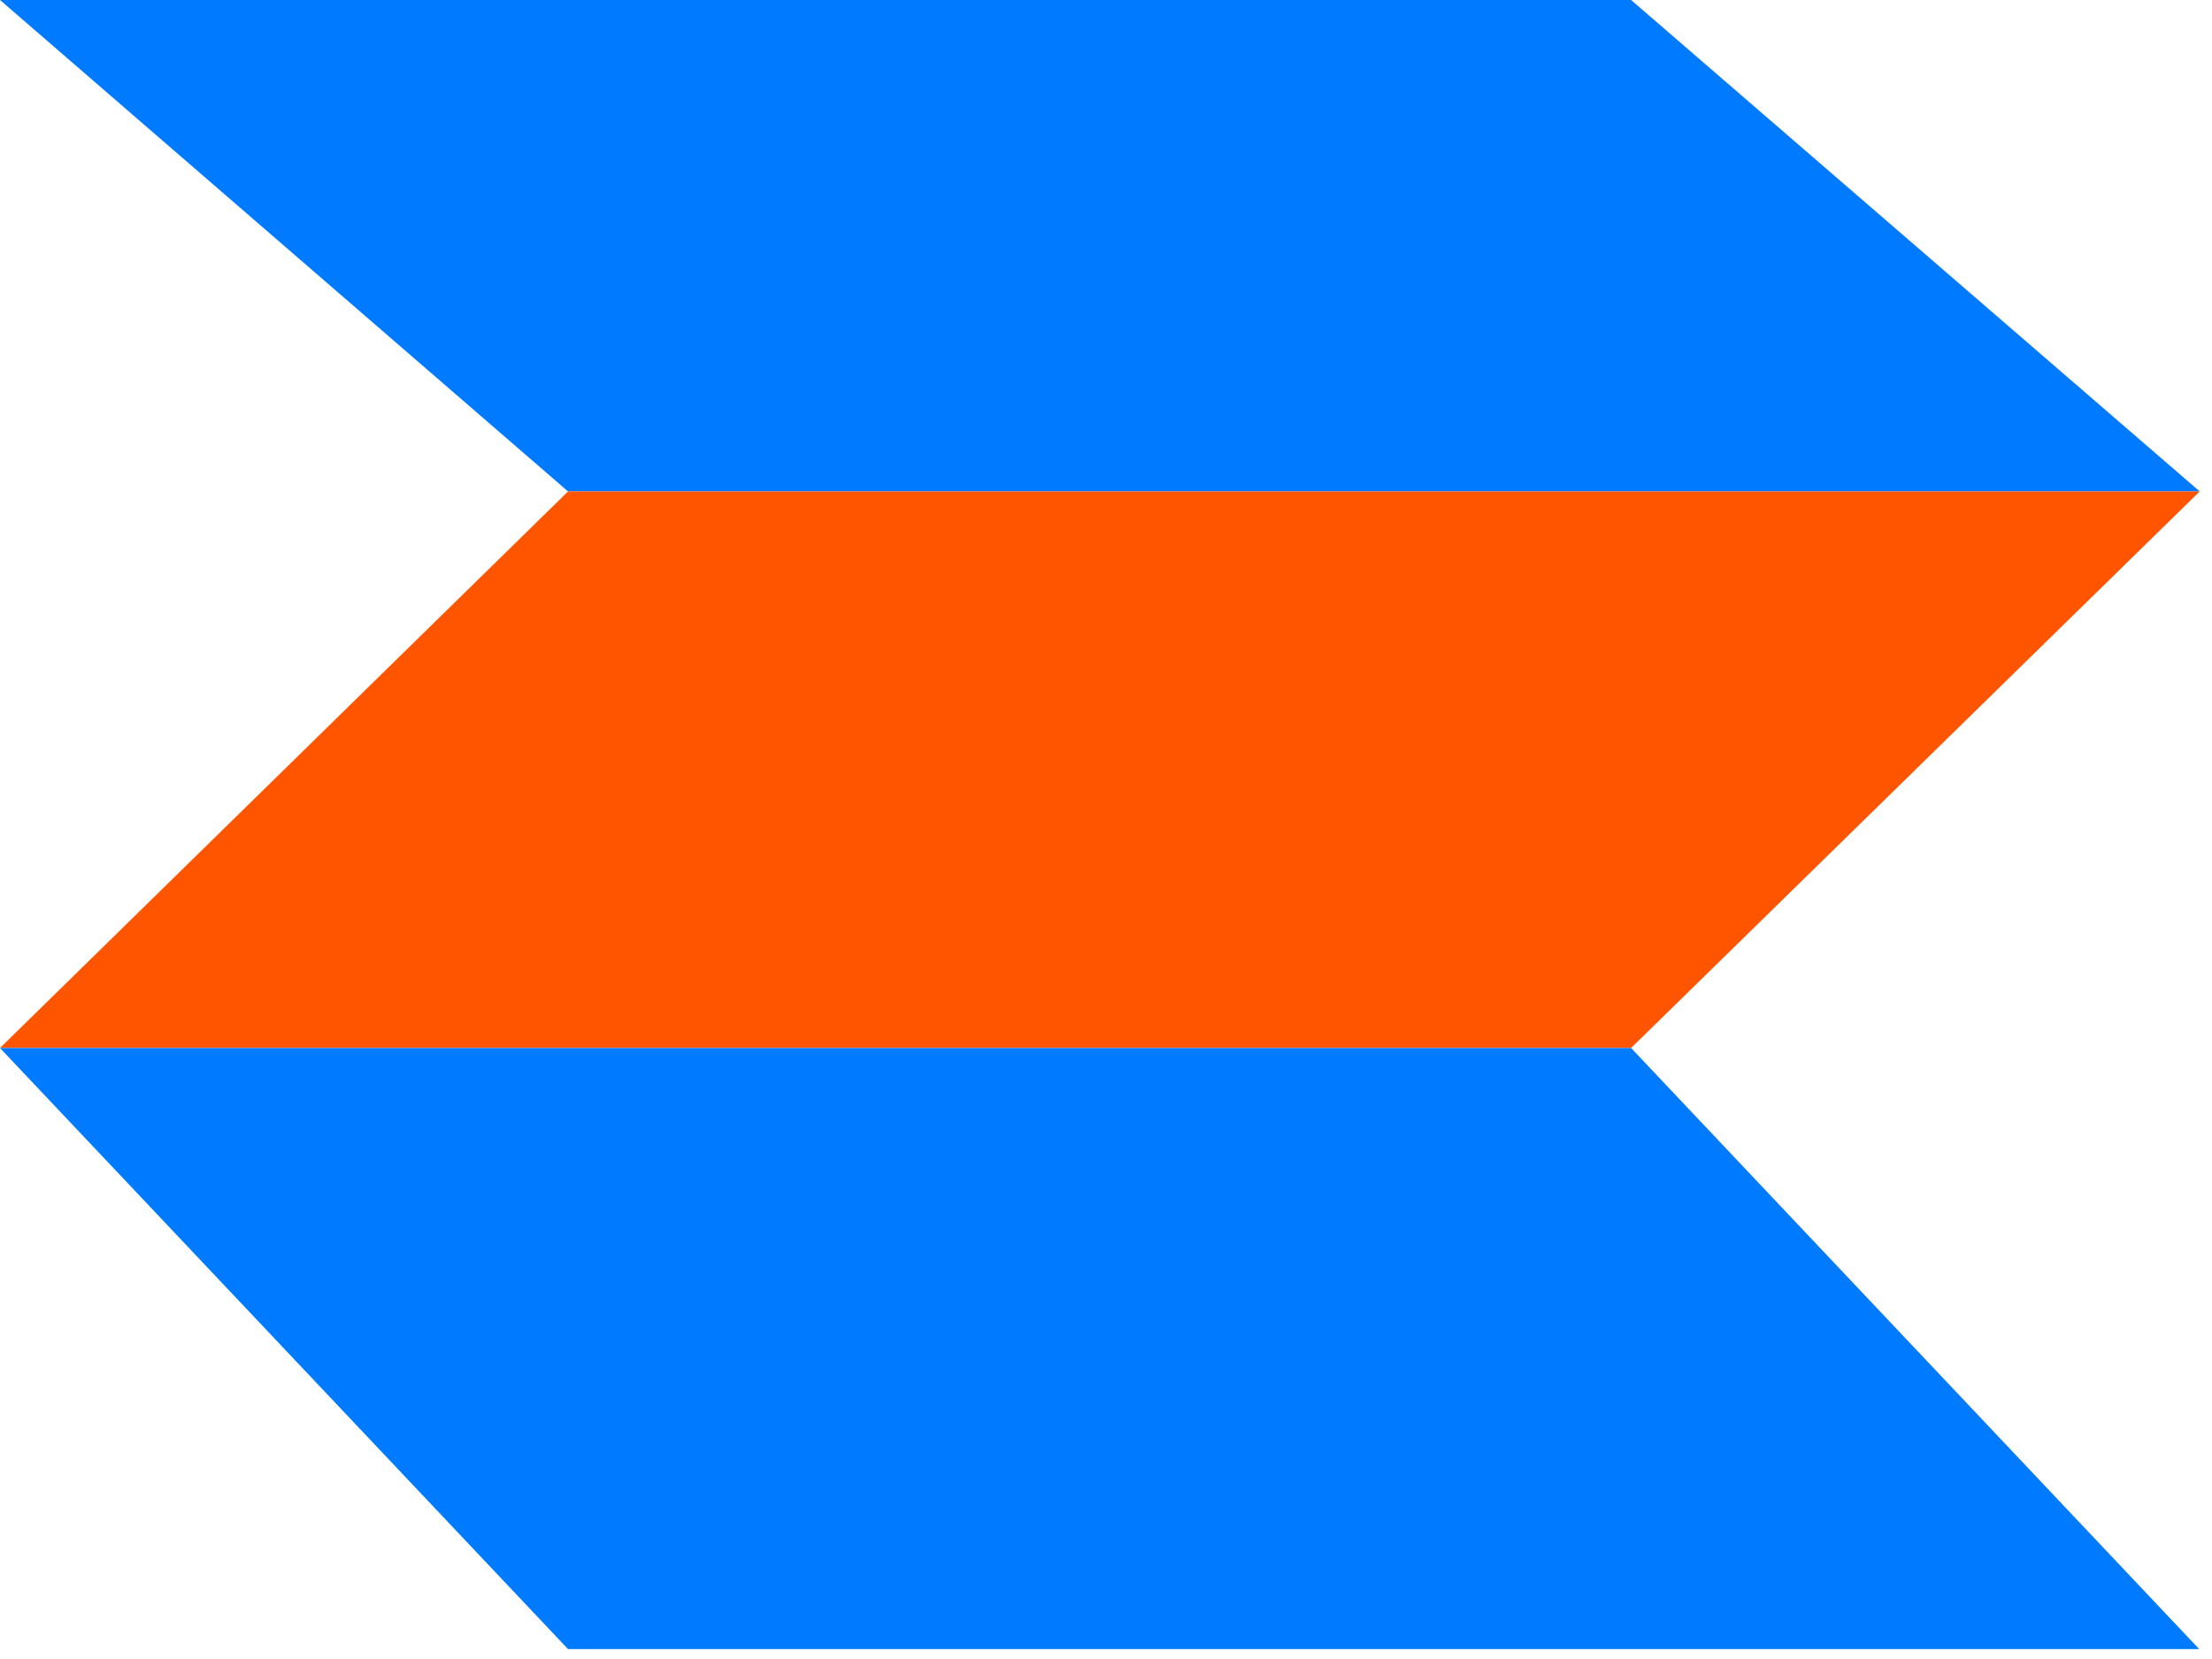
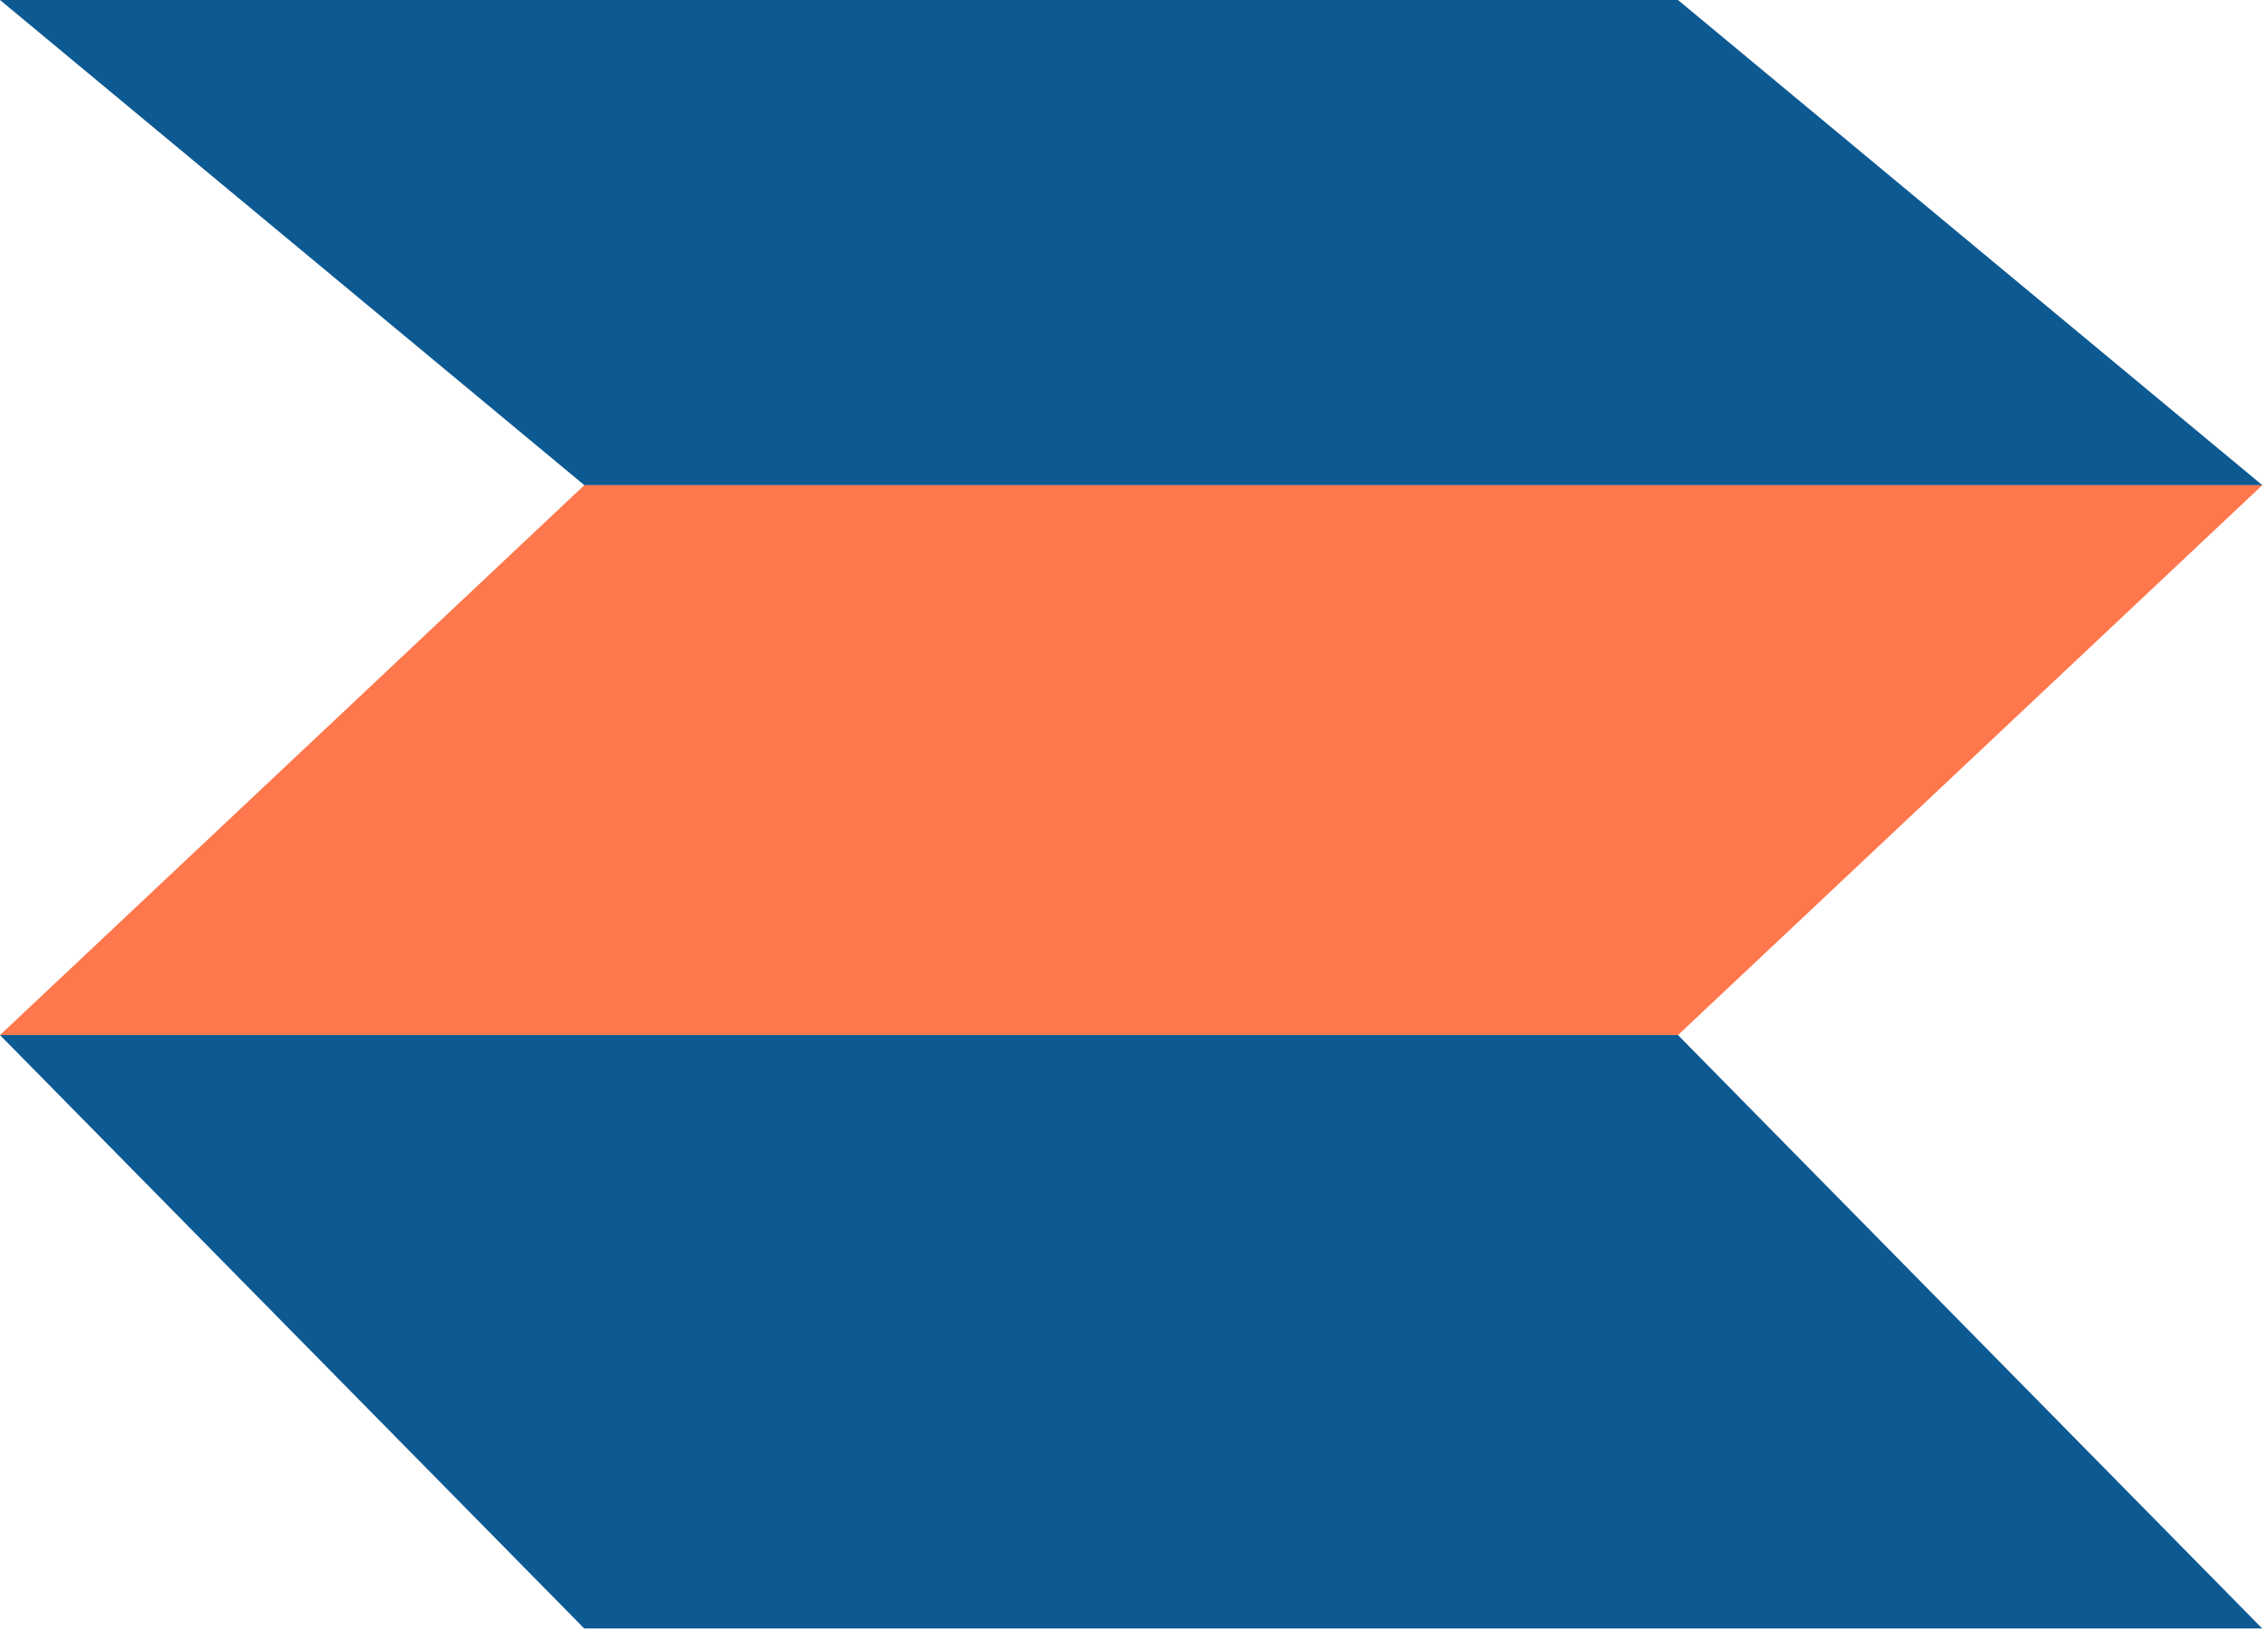
- <svg xmlns="http://www.w3.org/2000/svg" width="36" height="27" viewBox="0 0 36 27" fill="none">
-   <path d="M35.8 7.998H9.245L0 0H26.546L35.8 7.998Z" fill="#007AFF" />
-   <path d="M0 17.056H26.546L35.8 7.998H9.245L0 17.056Z" fill="#FF5500" />
-   <path d="M35.792 26.839H9.245L0 17.056H26.546L35.792 26.839Z" fill="#007AFF" />
+ <svg xmlns="http://www.w3.org/2000/svg" width="217" height="156" viewBox="0 0 217 156" fill="none">
+   <path d="M216.457 46.425H55.909L0.001 -3.79229e-05H160.548L216.457 46.425Z" fill="#0D5992" />
+   <path d="M0 99.044H160.548L216.456 46.425H55.91L0 99.044Z" fill="#FF774C" />
+   <path d="M216.443 155.821H55.895L0 99.044H160.548L216.443 155.821Z" fill="#0D5992" />
</svg>
